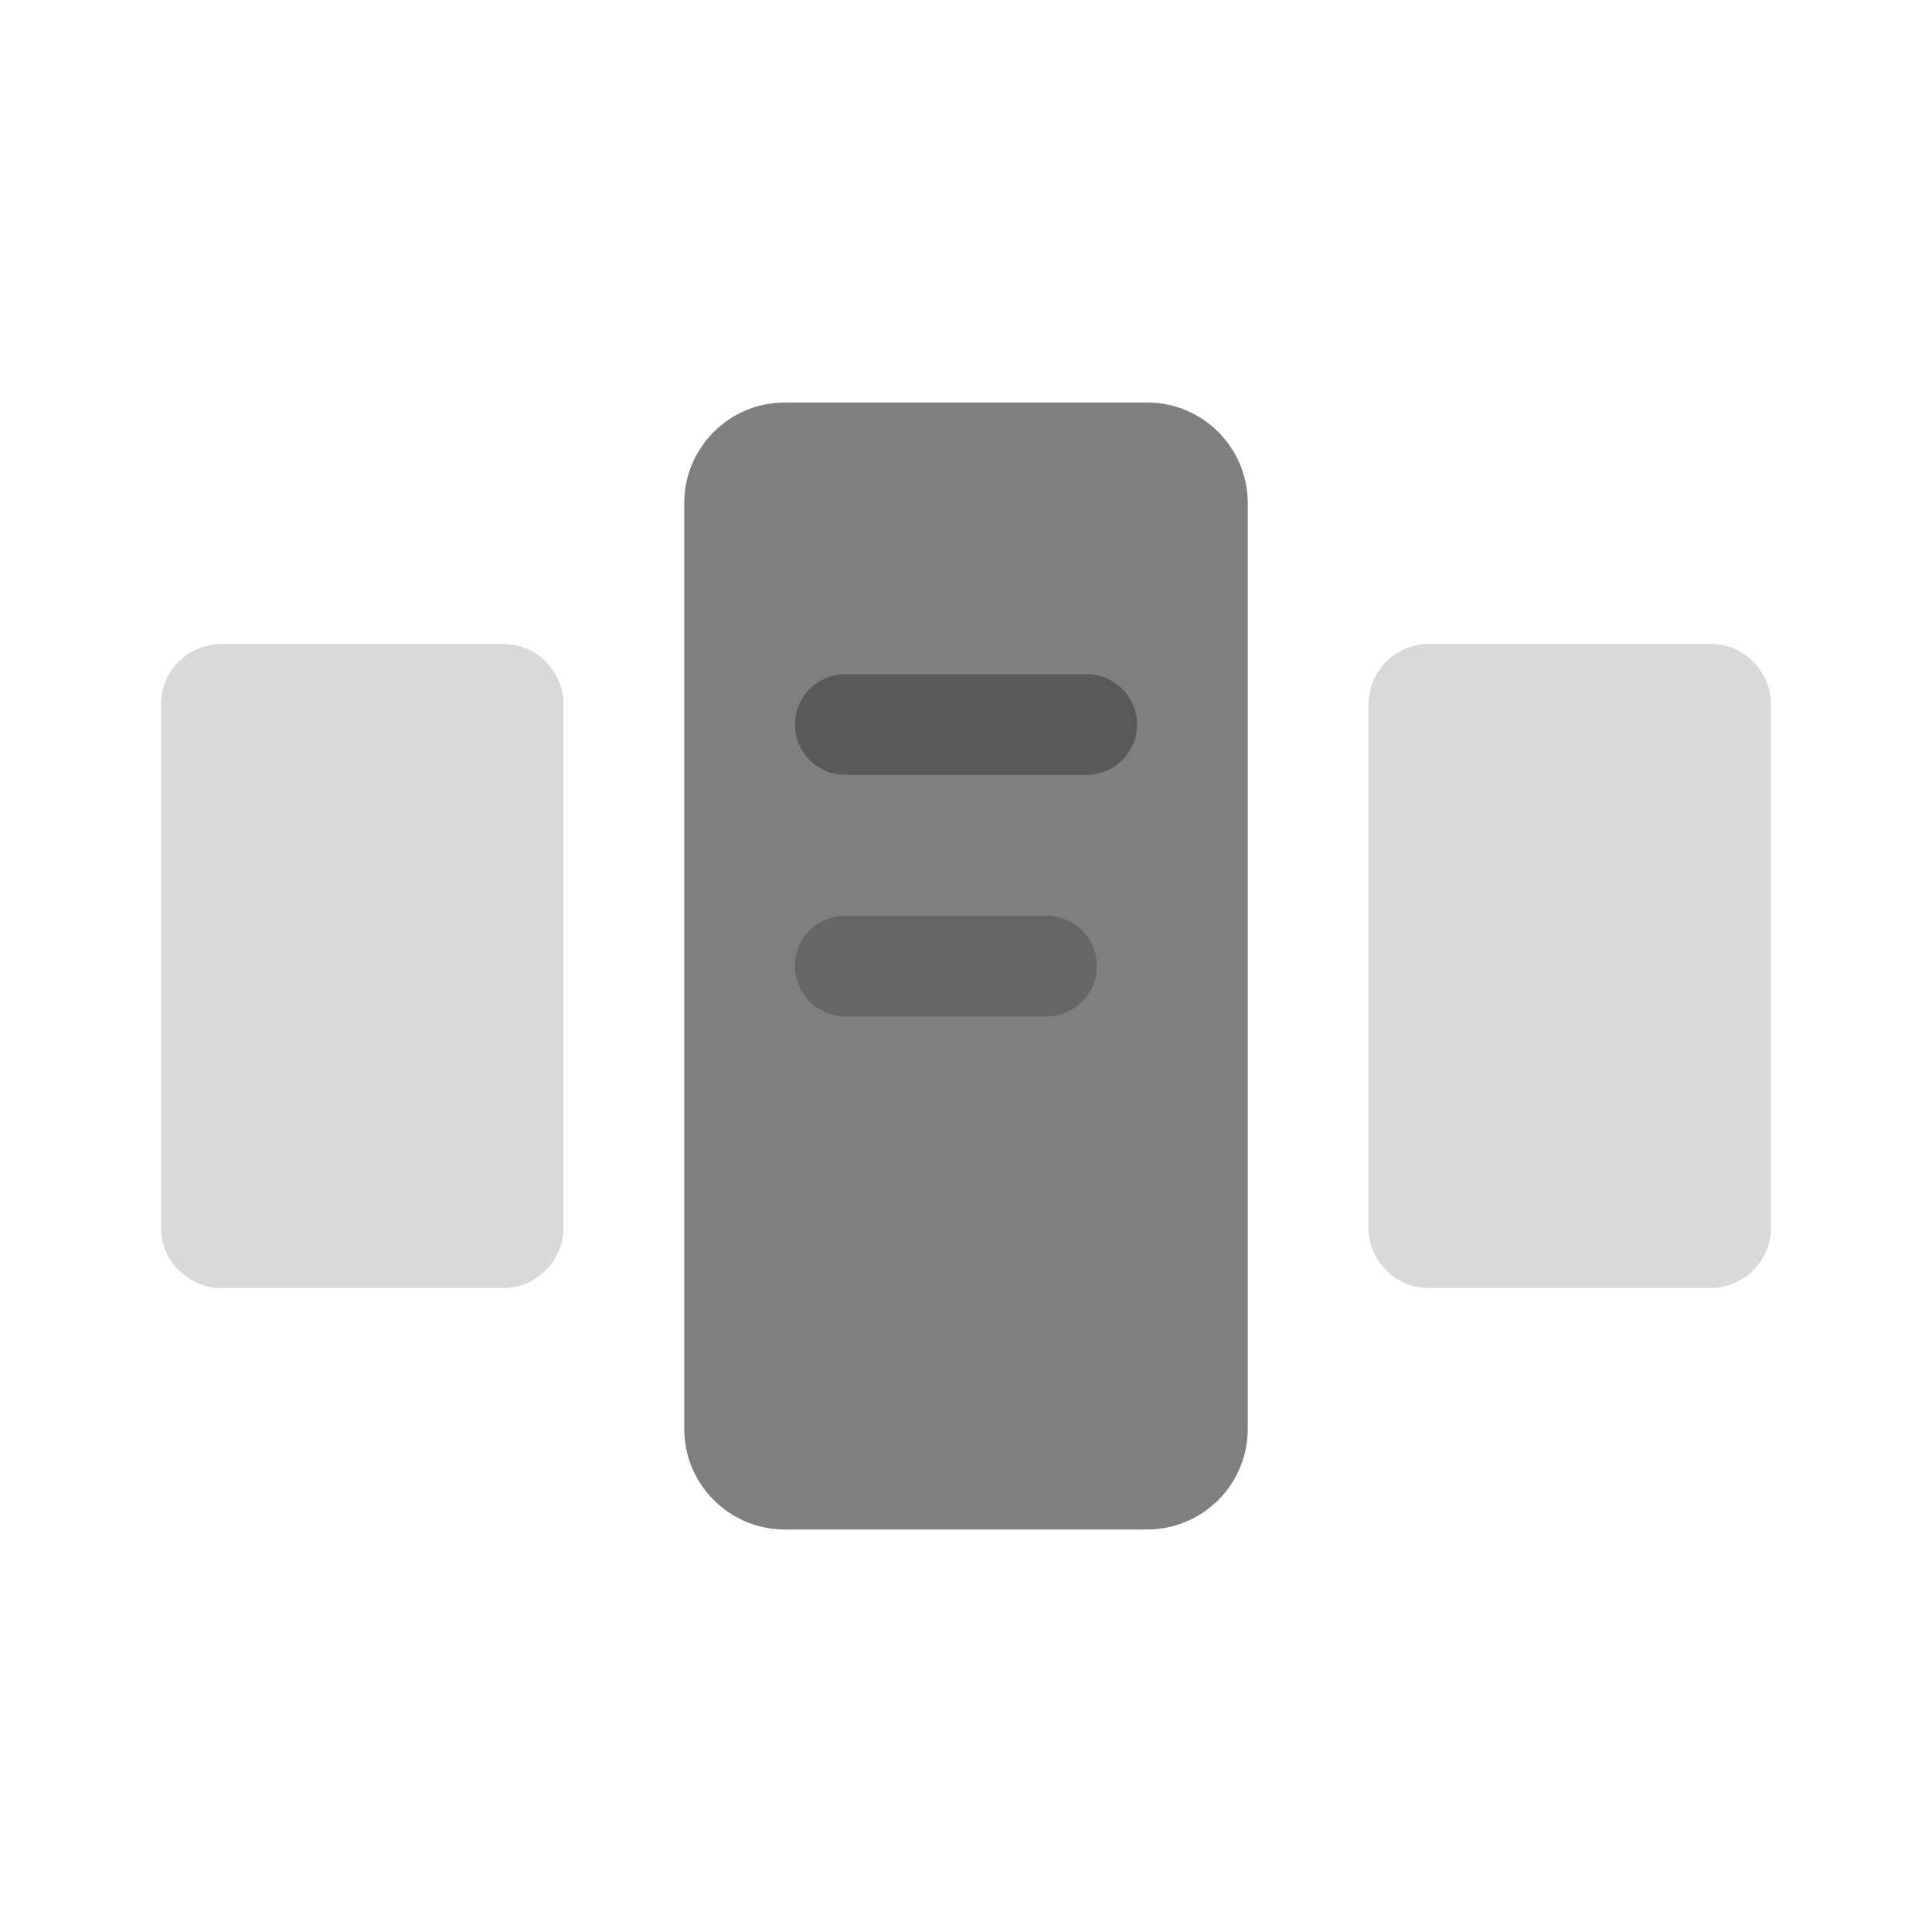
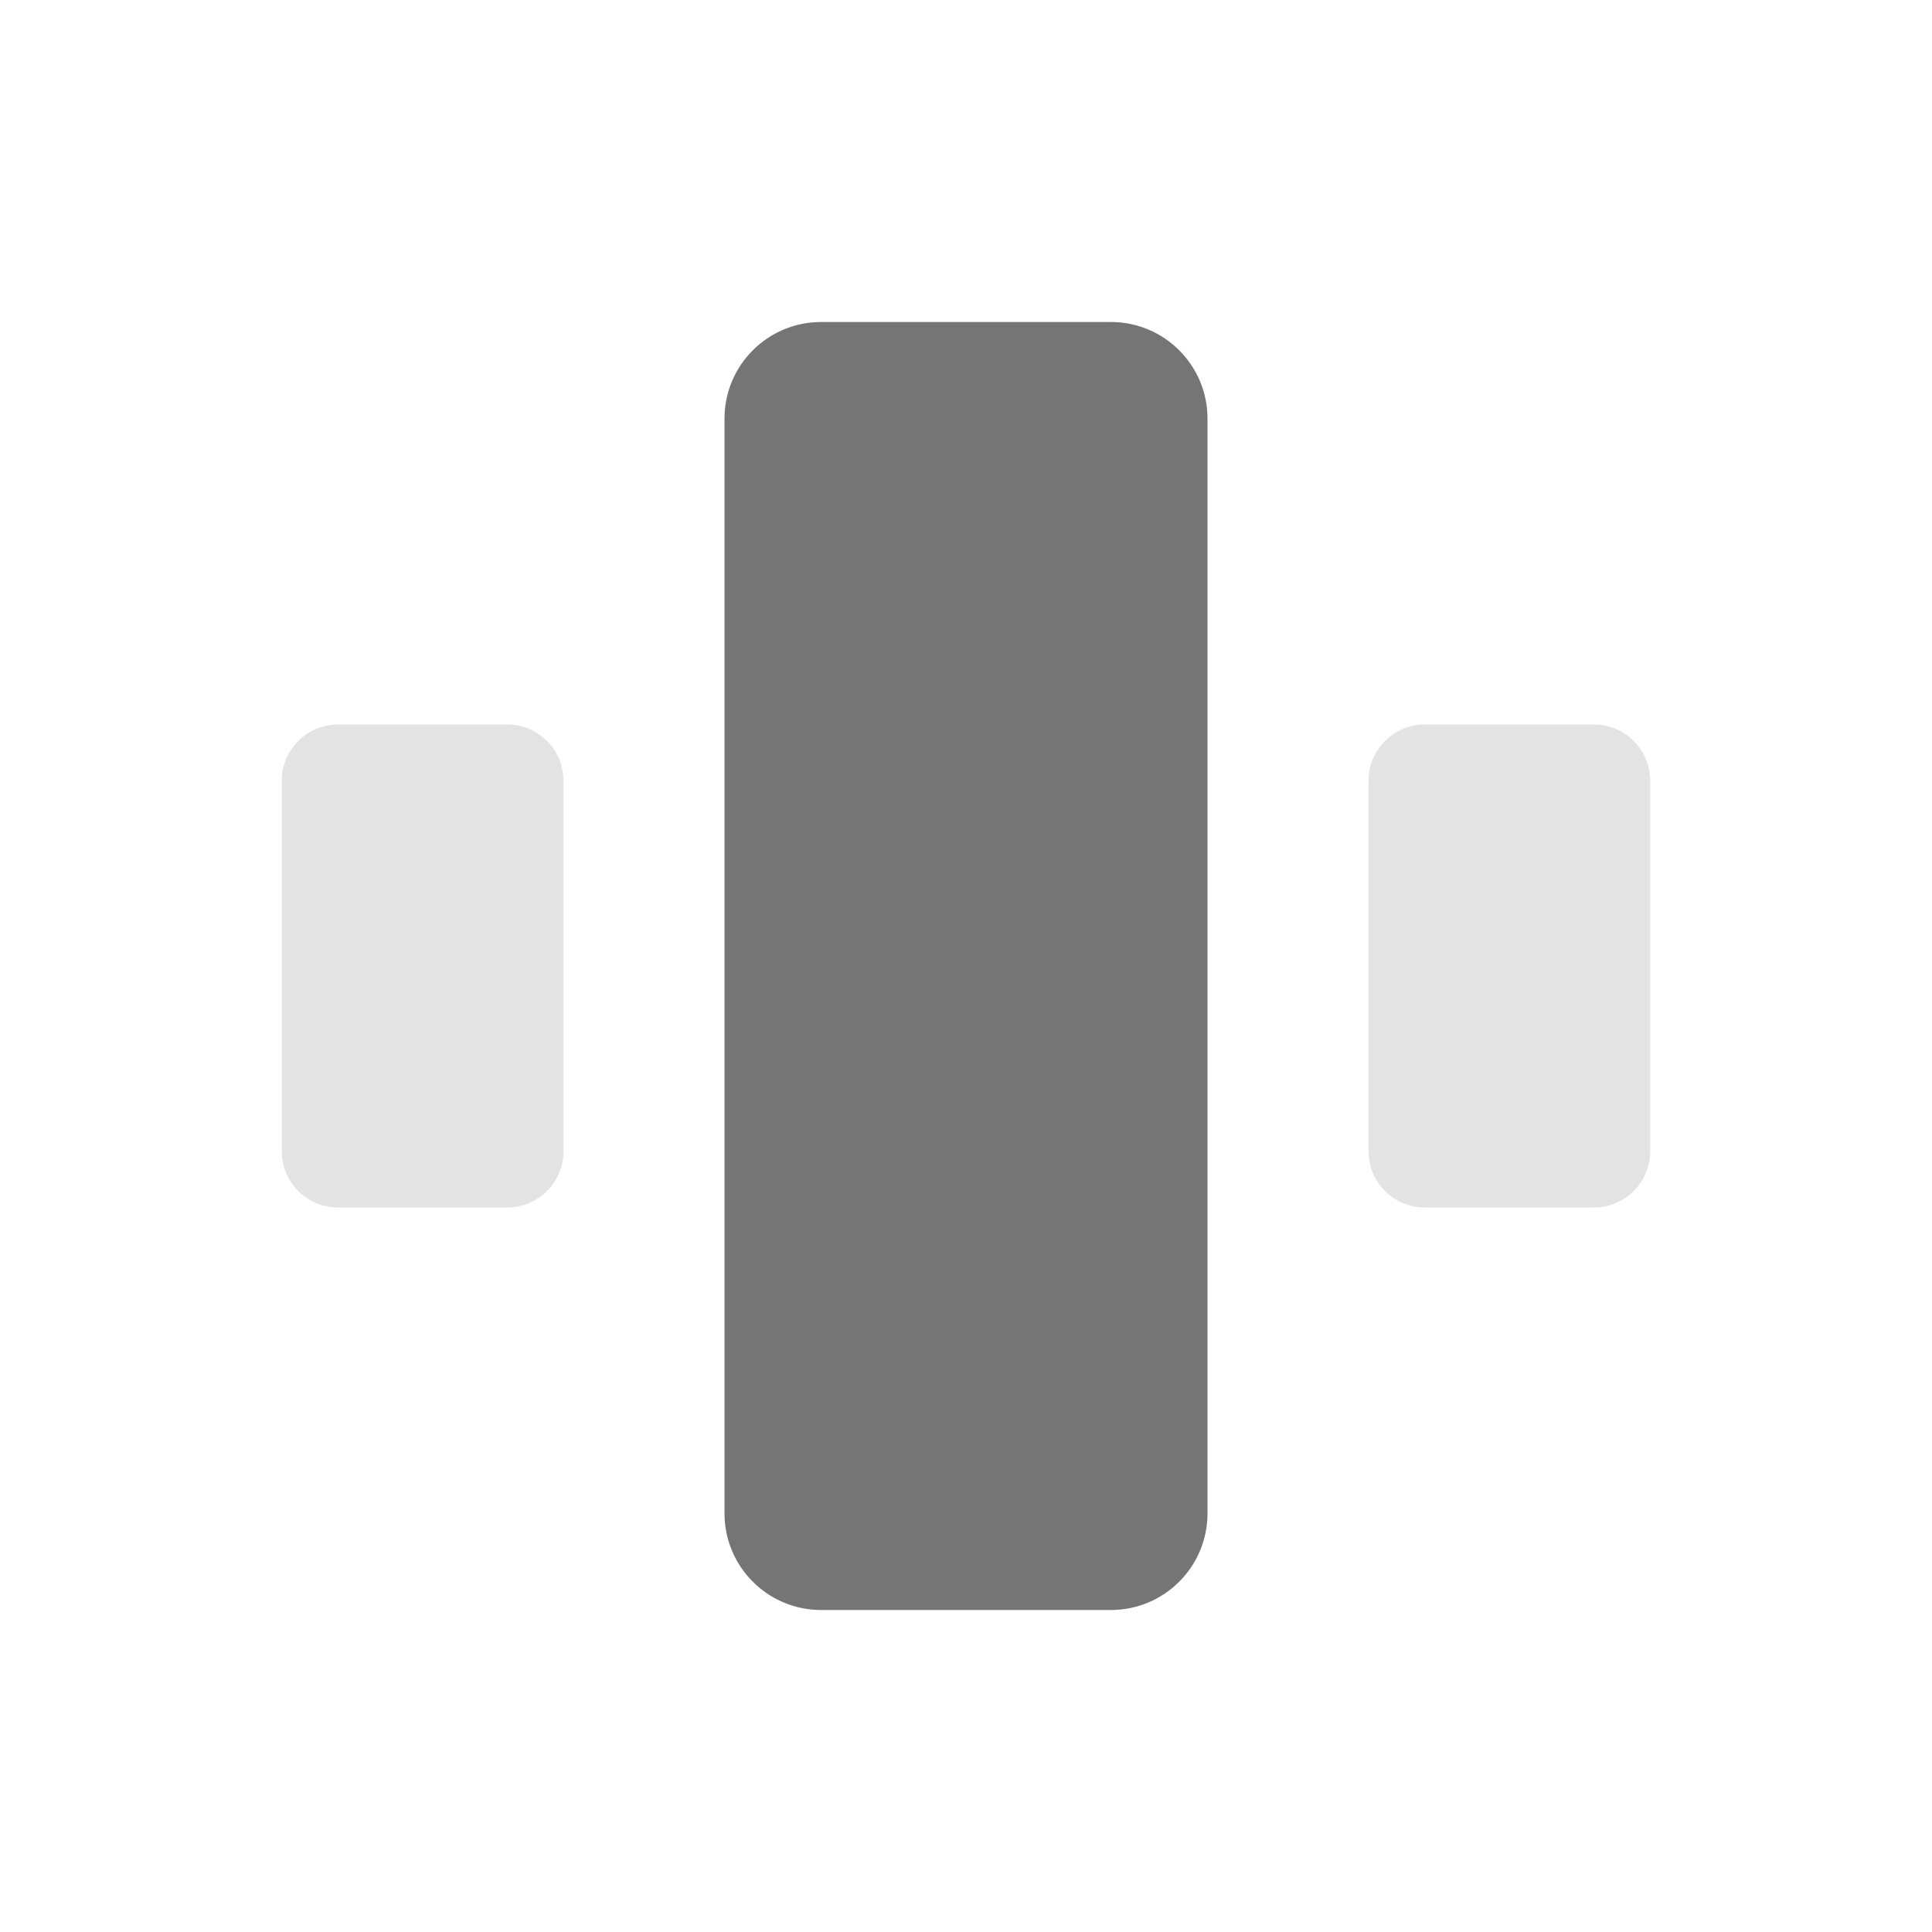
<svg xmlns="http://www.w3.org/2000/svg" viewBox="0 0 24 24" role="img" fill="currentColor" stroke="currentColor" stroke-linecap="round">
-   <rect x="2" y="8" width="5" height="8" rx="0.75" fill="currentColor" stroke="none" opacity="0.15" />
-   <rect x="8.5" y="5" width="7" height="14" rx="1.25" fill="currentColor" stroke="none" opacity="0.5" />
-   <line x1="10.5" y1="9" x2="13.5" y2="9" stroke-width="1.25" fill="none" opacity="0.3" />
-   <line x1="10.5" y1="12" x2="13" y2="12" stroke-width="1.25" fill="none" opacity="0.2" />
-   <rect x="17" y="8" width="5" height="8" rx="0.75" fill="currentColor" stroke="none" opacity="0.15" />
+   <rect x="3.5" y="9" width="3.5" height="6" rx="0.7" fill="currentColor" stroke="none" opacity="0.11" />
+   <rect x="9" y="4" width="6" height="16" rx="1.2" fill="currentColor" stroke="none" opacity="0.54" />
+   <rect x="17" y="9" width="3.5" height="6" rx="0.7" fill="currentColor" stroke="none" opacity="0.11" />
</svg>
